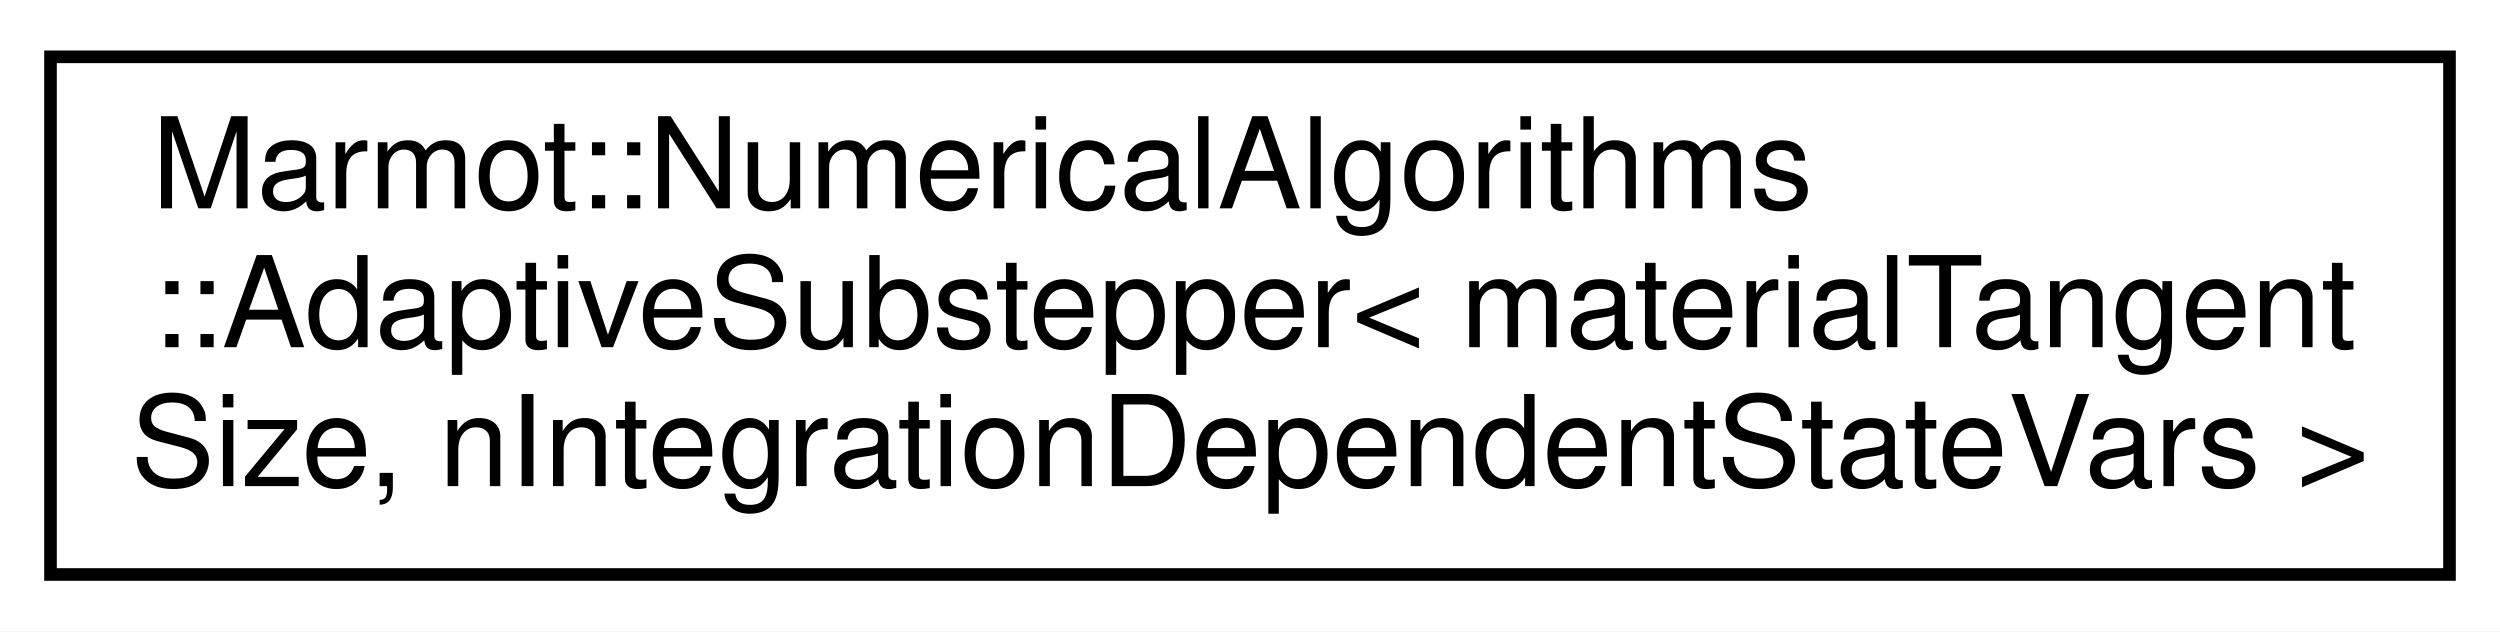
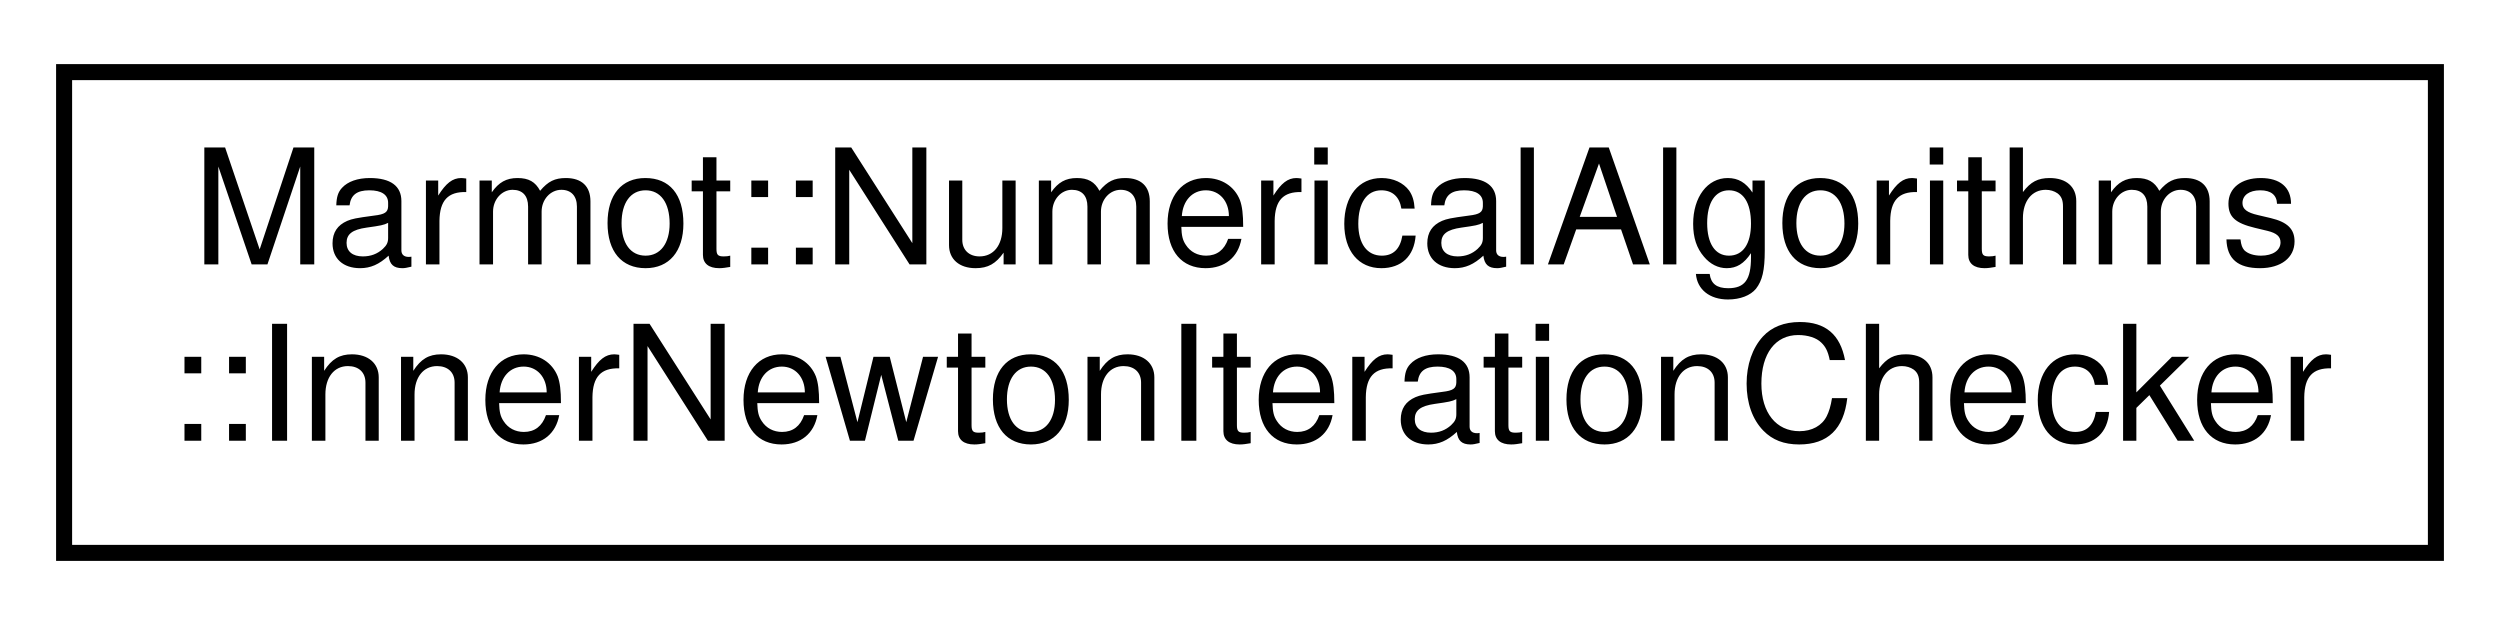
- <svg xmlns="http://www.w3.org/2000/svg" xmlns:xlink="http://www.w3.org/1999/xlink" width="198pt" height="50pt" viewBox="0.00 0.00 198.00 50.00">
-   <g id="graph0" class="graph" transform="scale(1 1) rotate(0) translate(4 46)">
-     <polygon fill="white" stroke="transparent" points="-4,4 -4,-46 194,-46 194,4 -4,4" />
+ <svg xmlns="http://www.w3.org/2000/svg" xmlns:xlink="http://www.w3.org/1999/xlink" width="156pt" height="39pt" viewBox="0.00 0.00 156.00 39.00">
+   <g id="graph0" class="graph" transform="scale(1 1) rotate(0) translate(4 35)">
+     <polygon fill="white" stroke="transparent" points="-4,4 -4,-35 152,-35 152,4 -4,4" />
    <g id="node1" class="node">
      <g id="a_node1">
-         <a xlink:href="classMarmot_1_1NumericalAlgorithms_1_1AdaptiveSubstepper.html" target="_top" xlink:title=" ">
-           <polygon fill="white" stroke="black" points="0,-0.5 0,-41.5 190,-41.5 190,-0.5 0,-0.5" />
-           <text text-anchor="start" x="8" y="-29.5" font-family="Helvetica,sans-Serif" font-size="10.00">Marmot::NumericalAlgorithms</text>
-           <text text-anchor="start" x="8" y="-18.5" font-family="Helvetica,sans-Serif" font-size="10.00">::AdaptiveSubstepper&lt; materialTangent</text>
-           <text text-anchor="middle" x="95" y="-7.5" font-family="Helvetica,sans-Serif" font-size="10.00">Size, nIntegrationDependentStateVars &gt;</text>
+         <a xlink:href="classMarmot_1_1NumericalAlgorithms_1_1InnerNewtonIterationChecker.html" target="_top" xlink:title=" ">
+           <polygon fill="white" stroke="black" points="0,-0.5 0,-30.5 148,-30.5 148,-0.5 0,-0.5" />
+           <text text-anchor="start" x="8" y="-18.5" font-family="Helvetica,sans-Serif" font-size="10.00">Marmot::NumericalAlgorithms</text>
+           <text text-anchor="middle" x="74" y="-7.5" font-family="Helvetica,sans-Serif" font-size="10.00">::InnerNewtonIterationChecker</text>
        </a>
      </g>
    </g>
  </g>
</svg>
